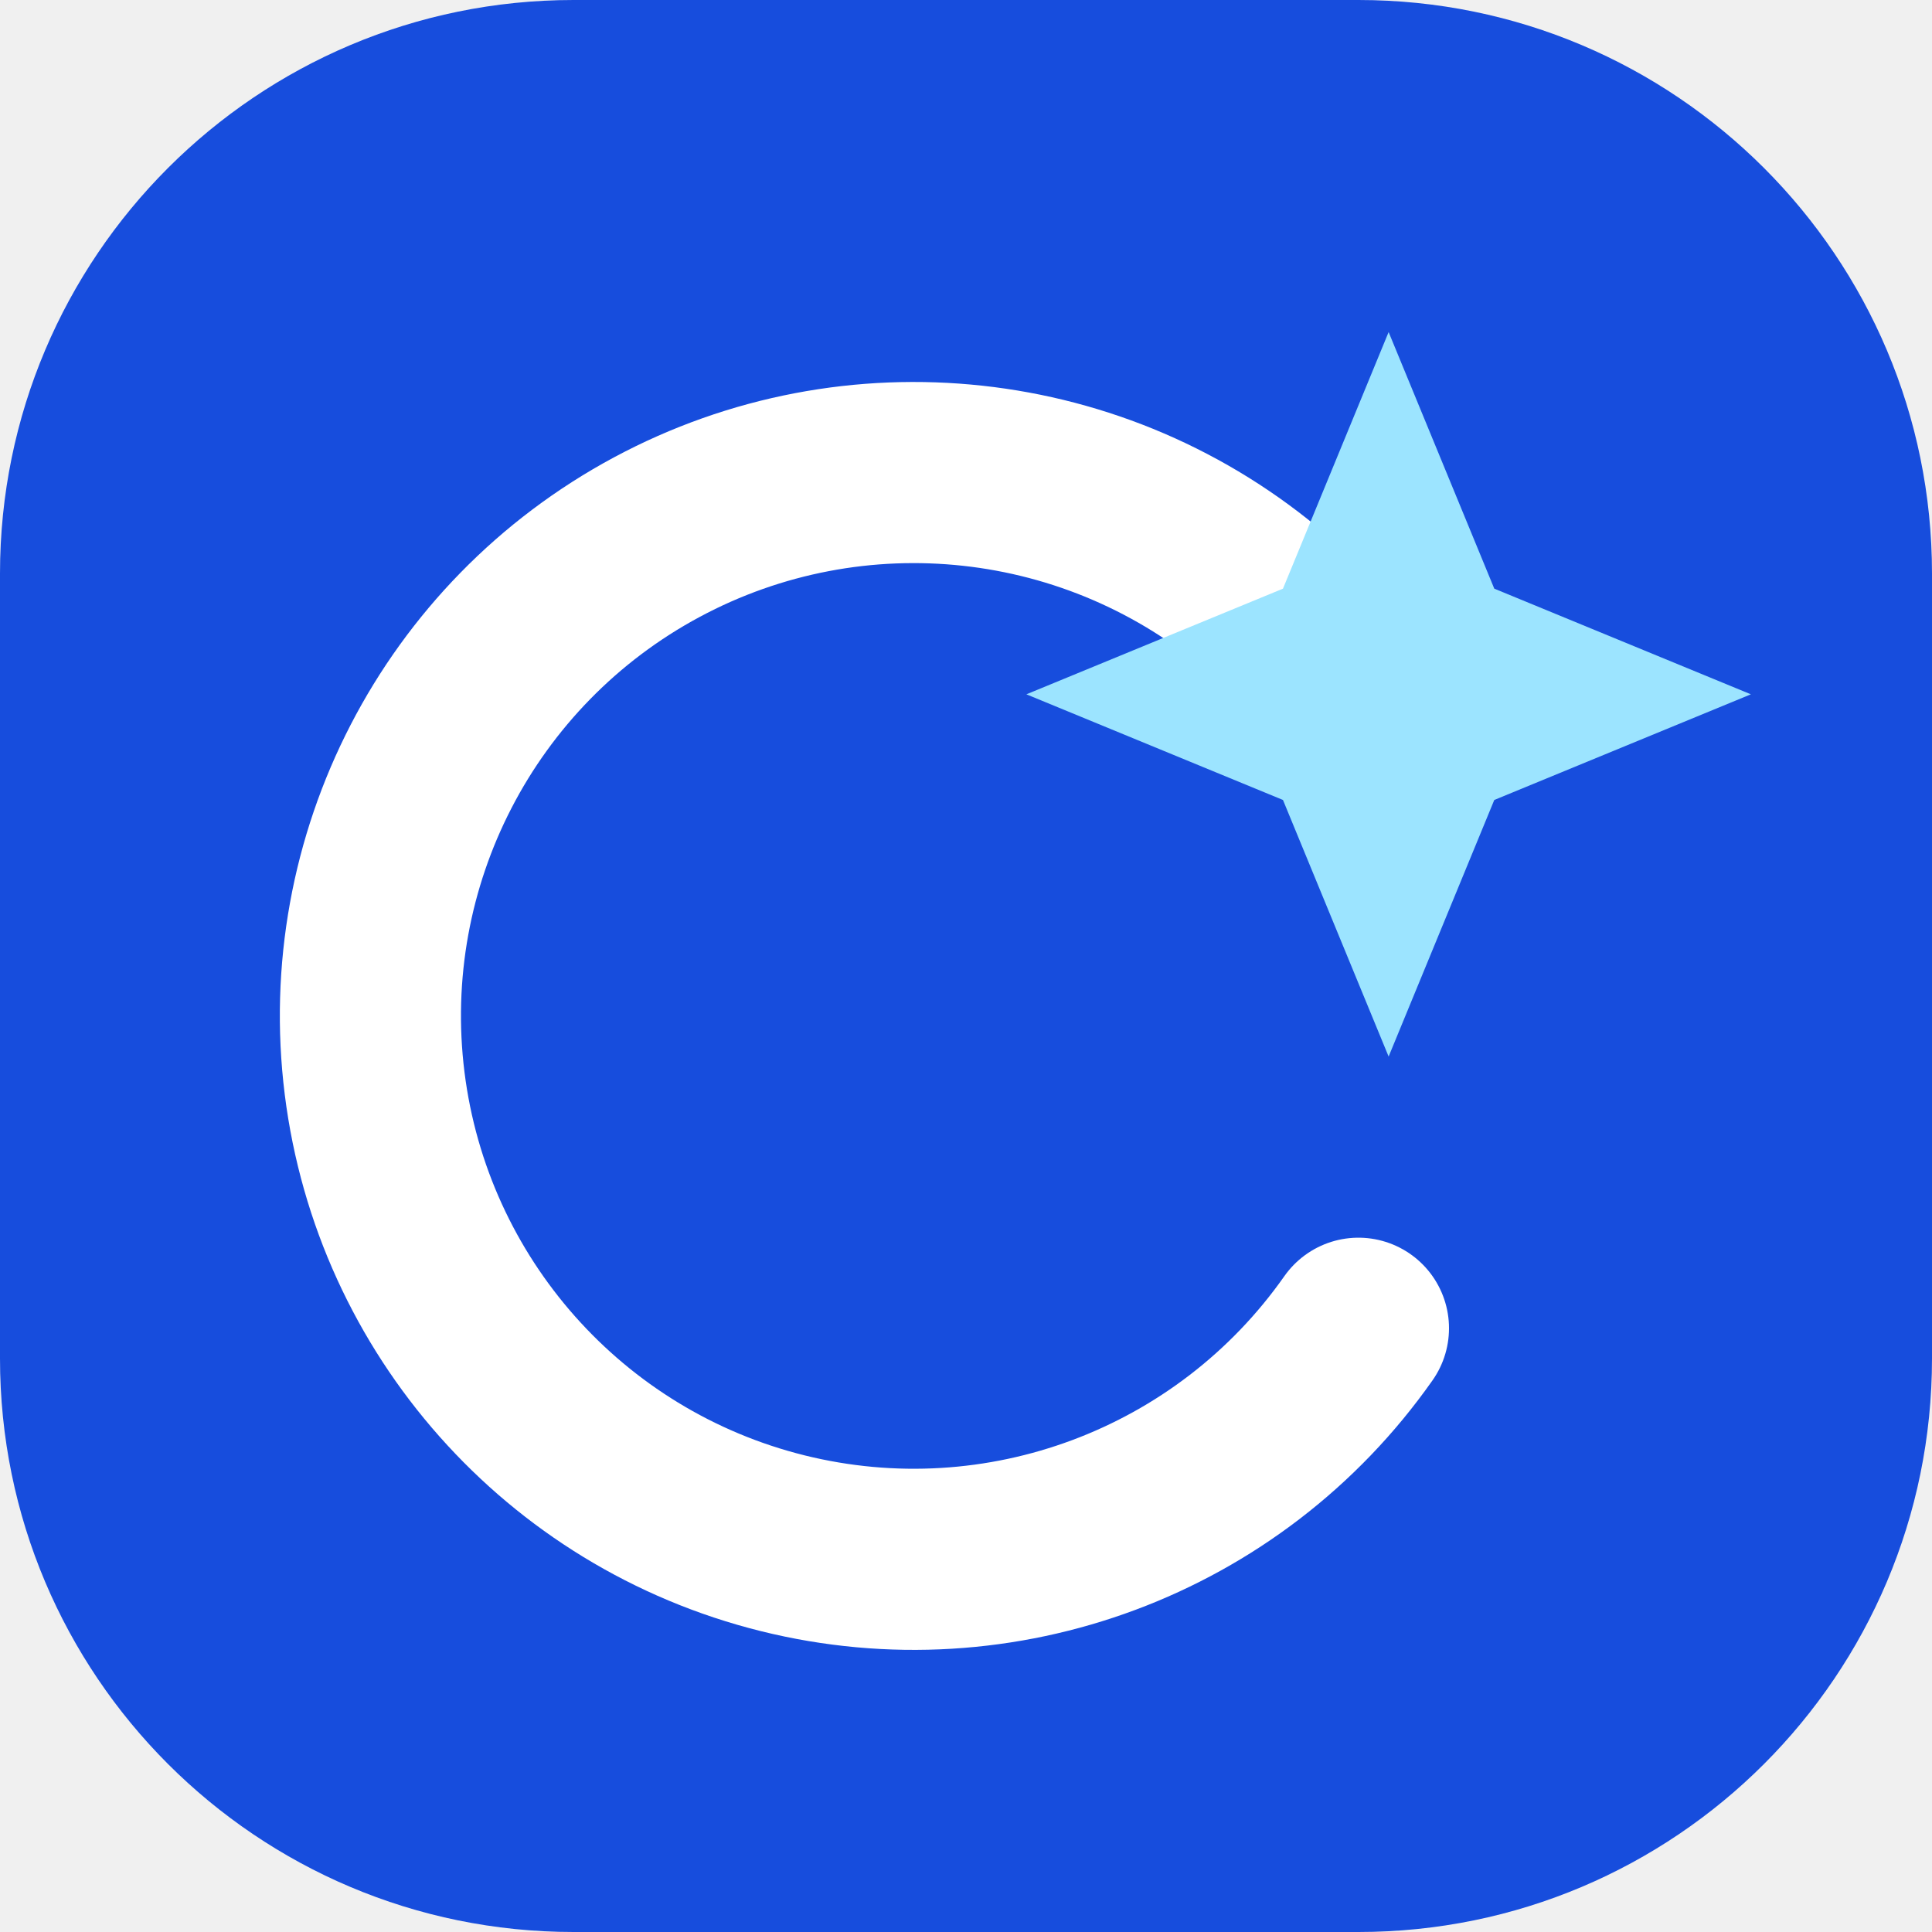
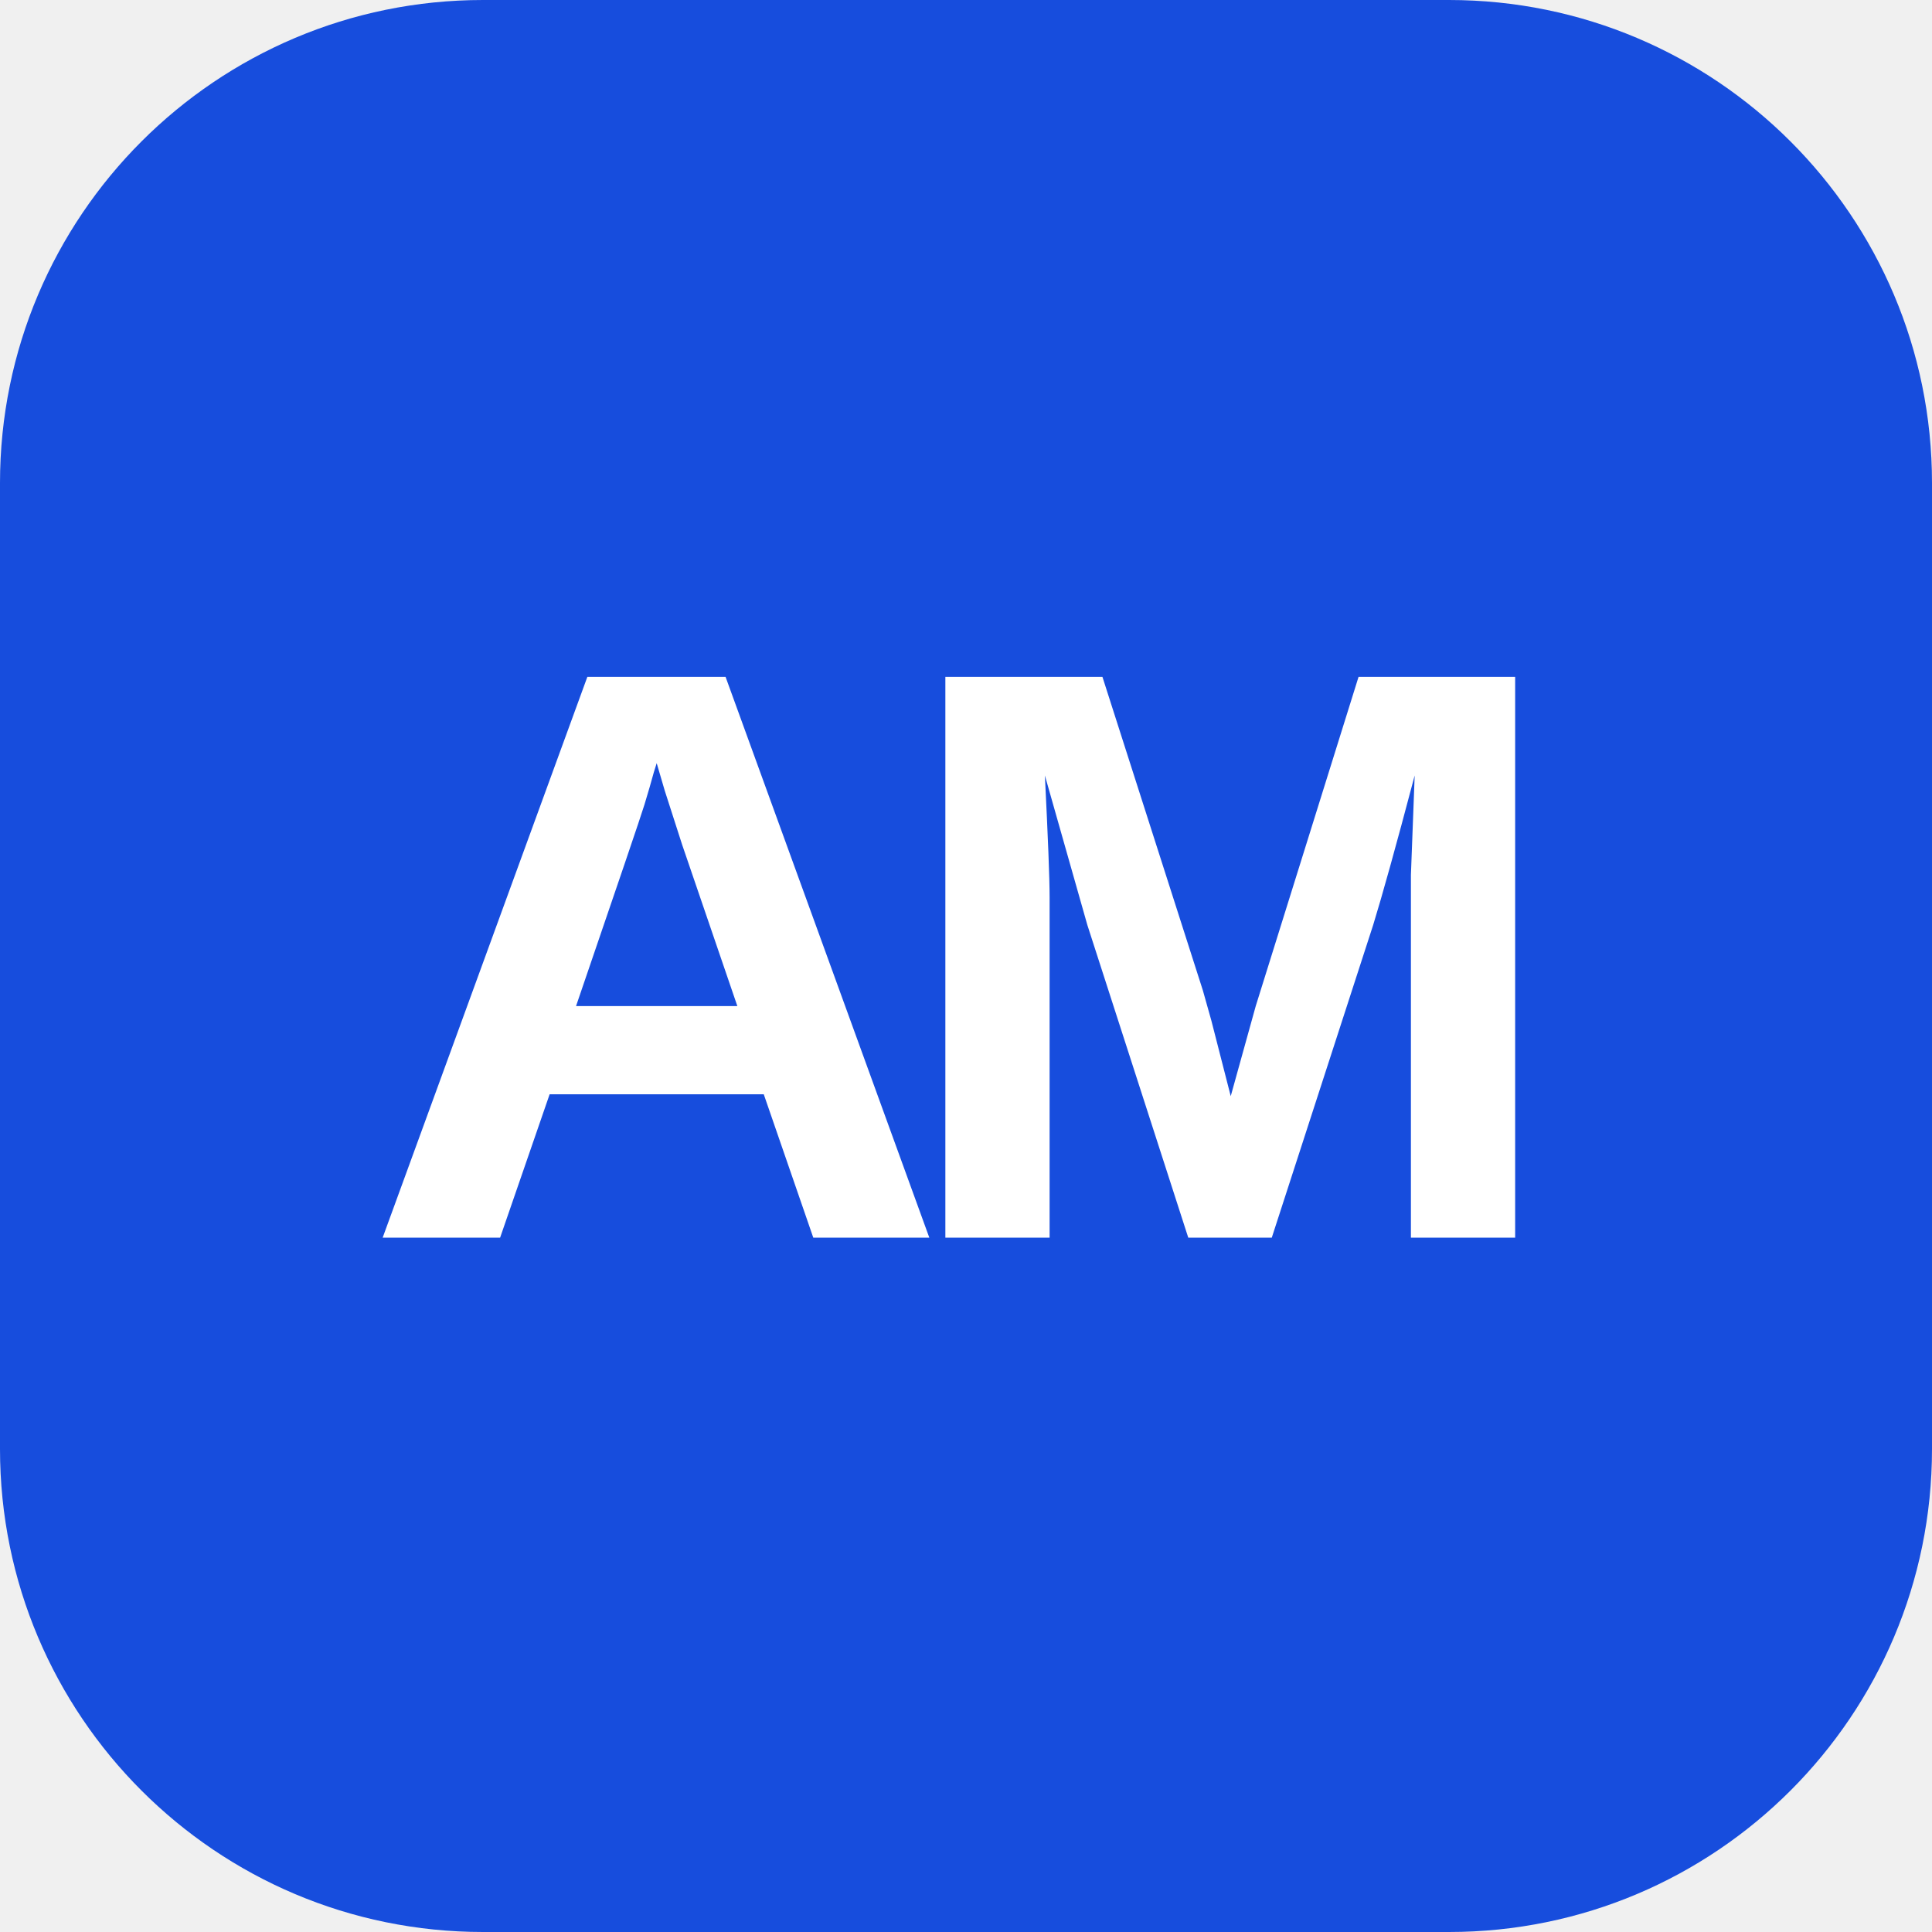
- <svg xmlns="http://www.w3.org/2000/svg" viewBox="0 0 64 64" fill="none">
-   <rect width="64" height="64" rx="19" fill="#174DDD" />
-   <path d="M42 20a18 18 0 1 0 3 24" stroke="white" stroke-width="6" stroke-linecap="round" />
-   <path d="m46 11 3.5 8.5L58 23l-8.5 3.5L46 35l-3.5-8.5L34 23l8.5-3.5L46 11Z" fill="#9CE4FF" />
+ <svg xmlns="http://www.w3.org/2000/svg" viewBox="0 0 64 64">
+   <rect width="64" height="64" rx="16" fill="#174DDD" />
+   <text x="32" y="41" font-family="Arial,sans-serif" font-size="27" font-weight="700" text-anchor="middle" letter-spacing="-2" fill="white">AM</text>
</svg>
